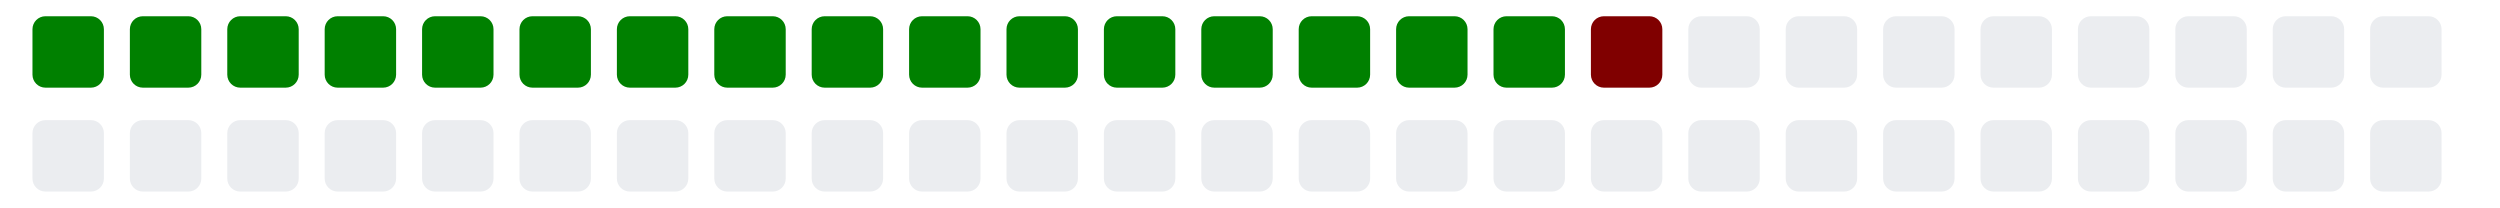
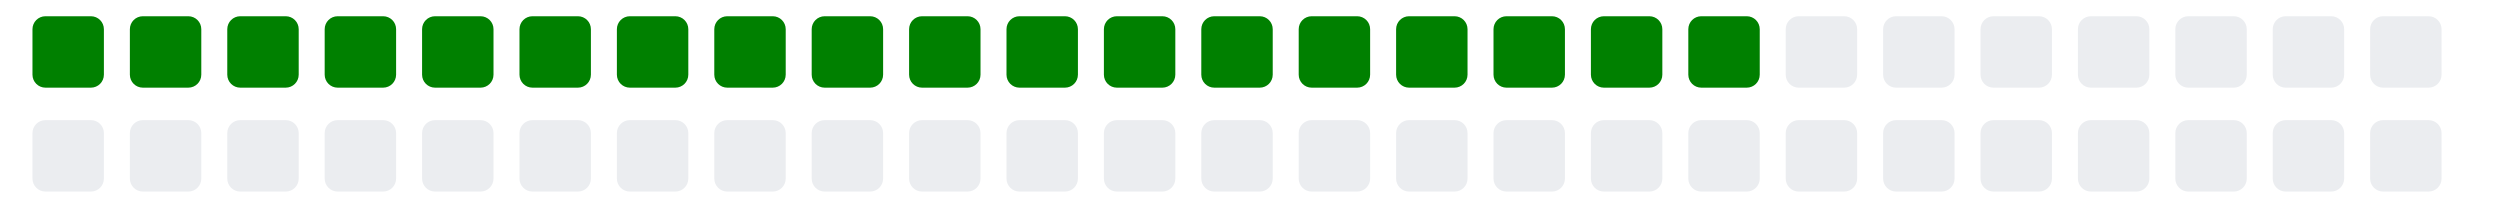
<svg xmlns="http://www.w3.org/2000/svg" viewBox="0 0 385 11" width="385" height="32">
  <g>
    <rect class="day" x="5" y="-8" width="11" height="11" fill="#008000" rx="2" ry="2" />
    <rect class="day" x="5" y="8" width="11" height="11" fill="#ebedf0" rx="2" ry="2" />
    <rect class="day" x="20" y="-8" width="11" height="11" fill="#008000" rx="2" ry="2" />
    <rect class="day" x="20" y="8" width="11" height="11" fill="#ebedf0" rx="2" ry="2" />
    <rect class="day" x="35" y="-8" width="11" height="11" fill="#008000" rx="2" ry="2" />
    <rect class="day" x="35" y="8" width="11" height="11" fill="#ebedf0" rx="2" ry="2" />
    <rect class="day" x="50" y="-8" width="11" height="11" fill="#008000" rx="2" ry="2" />
    <rect class="day" x="50" y="8" width="11" height="11" fill="#ebedf0" rx="2" ry="2" />
    <rect class="day" x="65" y="-8" width="11" height="11" fill="#008000" rx="2" ry="2" />
    <rect class="day" x="65" y="8" width="11" height="11" fill="#ebedf0" rx="2" ry="2" />
    <rect class="day" x="80" y="-8" width="11" height="11" fill="#008000" rx="2" ry="2" />
    <rect class="day" x="80" y="8" width="11" height="11" fill="#ebedf0" rx="2" ry="2" />
    <rect class="day" x="95" y="-8" width="11" height="11" fill="#008000" rx="2" ry="2" />
    <rect class="day" x="95" y="8" width="11" height="11" fill="#ebedf0" rx="2" ry="2" />
    <rect class="day" x="110" y="-8" width="11" height="11" fill="#008000" rx="2" ry="2" />
    <rect class="day" x="110" y="8" width="11" height="11" fill="#ebedf0" rx="2" ry="2" />
    <rect class="day" x="125" y="-8" width="11" height="11" fill="#008000" rx="2" ry="2" />
    <rect class="day" x="125" y="8" width="11" height="11" fill="#ebedf0" rx="2" ry="2" />
    <rect class="day" x="140" y="-8" width="11" height="11" fill="#008000" rx="2" ry="2" />
    <rect class="day" x="140" y="8" width="11" height="11" fill="#ebedf0" rx="2" ry="2" />
    <rect class="day" x="155" y="-8" width="11" height="11" fill="#008000" rx="2" ry="2" />
    <rect class="day" x="155" y="8" width="11" height="11" fill="#ebedf0" rx="2" ry="2" />
    <rect class="day" x="170" y="-8" width="11" height="11" fill="#008000" rx="2" ry="2" />
    <rect class="day" x="170" y="8" width="11" height="11" fill="#ebedf0" rx="2" ry="2" />
    <rect class="day" x="185" y="-8" width="11" height="11" fill="#008000" rx="2" ry="2" />
    <rect class="day" x="185" y="8" width="11" height="11" fill="#ebedf0" rx="2" ry="2" />
    <rect class="day" x="200" y="-8" width="11" height="11" fill="#008000" rx="2" ry="2" />
    <rect class="day" x="200" y="8" width="11" height="11" fill="#ebedf0" rx="2" ry="2" />
    <rect class="day" x="215" y="-8" width="11" height="11" fill="#008000" rx="2" ry="2" />
    <rect class="day" x="215" y="8" width="11" height="11" fill="#ebedf0" rx="2" ry="2" />
    <rect class="day" x="230" y="-8" width="11" height="11" fill="#008000" rx="2" ry="2" />
    <rect class="day" x="230" y="8" width="11" height="11" fill="#ebedf0" rx="2" ry="2" />
-     <rect class="day" x="245" y="-8" width="11" height="11" fill="#800000" rx="2" ry="2" />
+     <rect class="day" x="245" y="-8" width="11" height="11" fill="#008000" rx="2" ry="2" />
    <rect class="day" x="245" y="8" width="11" height="11" fill="#ebedf0" rx="2" ry="2" />
-     <rect class="day" x="260" y="-8" width="11" height="11" fill="#ebedf0" rx="2" ry="2" />
+     <rect class="day" x="260" y="-8" width="11" height="11" fill="#008000" rx="2" ry="2" />
    <rect class="day" x="260" y="8" width="11" height="11" fill="#ebedf0" rx="2" ry="2" />
    <rect class="day" x="275" y="-8" width="11" height="11" fill="#ebedf0" rx="2" ry="2" />
    <rect class="day" x="275" y="8" width="11" height="11" fill="#ebedf0" rx="2" ry="2" />
    <rect class="day" x="290" y="-8" width="11" height="11" fill="#ebedf0" rx="2" ry="2" />
    <rect class="day" x="290" y="8" width="11" height="11" fill="#ebedf0" rx="2" ry="2" />
    <rect class="day" x="305" y="-8" width="11" height="11" fill="#ebedf0" rx="2" ry="2" />
    <rect class="day" x="305" y="8" width="11" height="11" fill="#ebedf0" rx="2" ry="2" />
    <rect class="day" x="320" y="-8" width="11" height="11" fill="#ebedf0" rx="2" ry="2" />
    <rect class="day" x="320" y="8" width="11" height="11" fill="#ebedf0" rx="2" ry="2" />
    <rect class="day" x="335" y="-8" width="11" height="11" fill="#ebedf0" rx="2" ry="2" />
    <rect class="day" x="335" y="8" width="11" height="11" fill="#ebedf0" rx="2" ry="2" />
    <rect class="day" x="350" y="-8" width="11" height="11" fill="#ebedf0" rx="2" ry="2" />
    <rect class="day" x="350" y="8" width="11" height="11" fill="#ebedf0" rx="2" ry="2" />
    <rect class="day" x="365" y="-8" width="11" height="11" fill="#ebedf0" rx="2" ry="2" />
    <rect class="day" x="365" y="8" width="11" height="11" fill="#ebedf0" rx="2" ry="2" />
  </g>
</svg>
